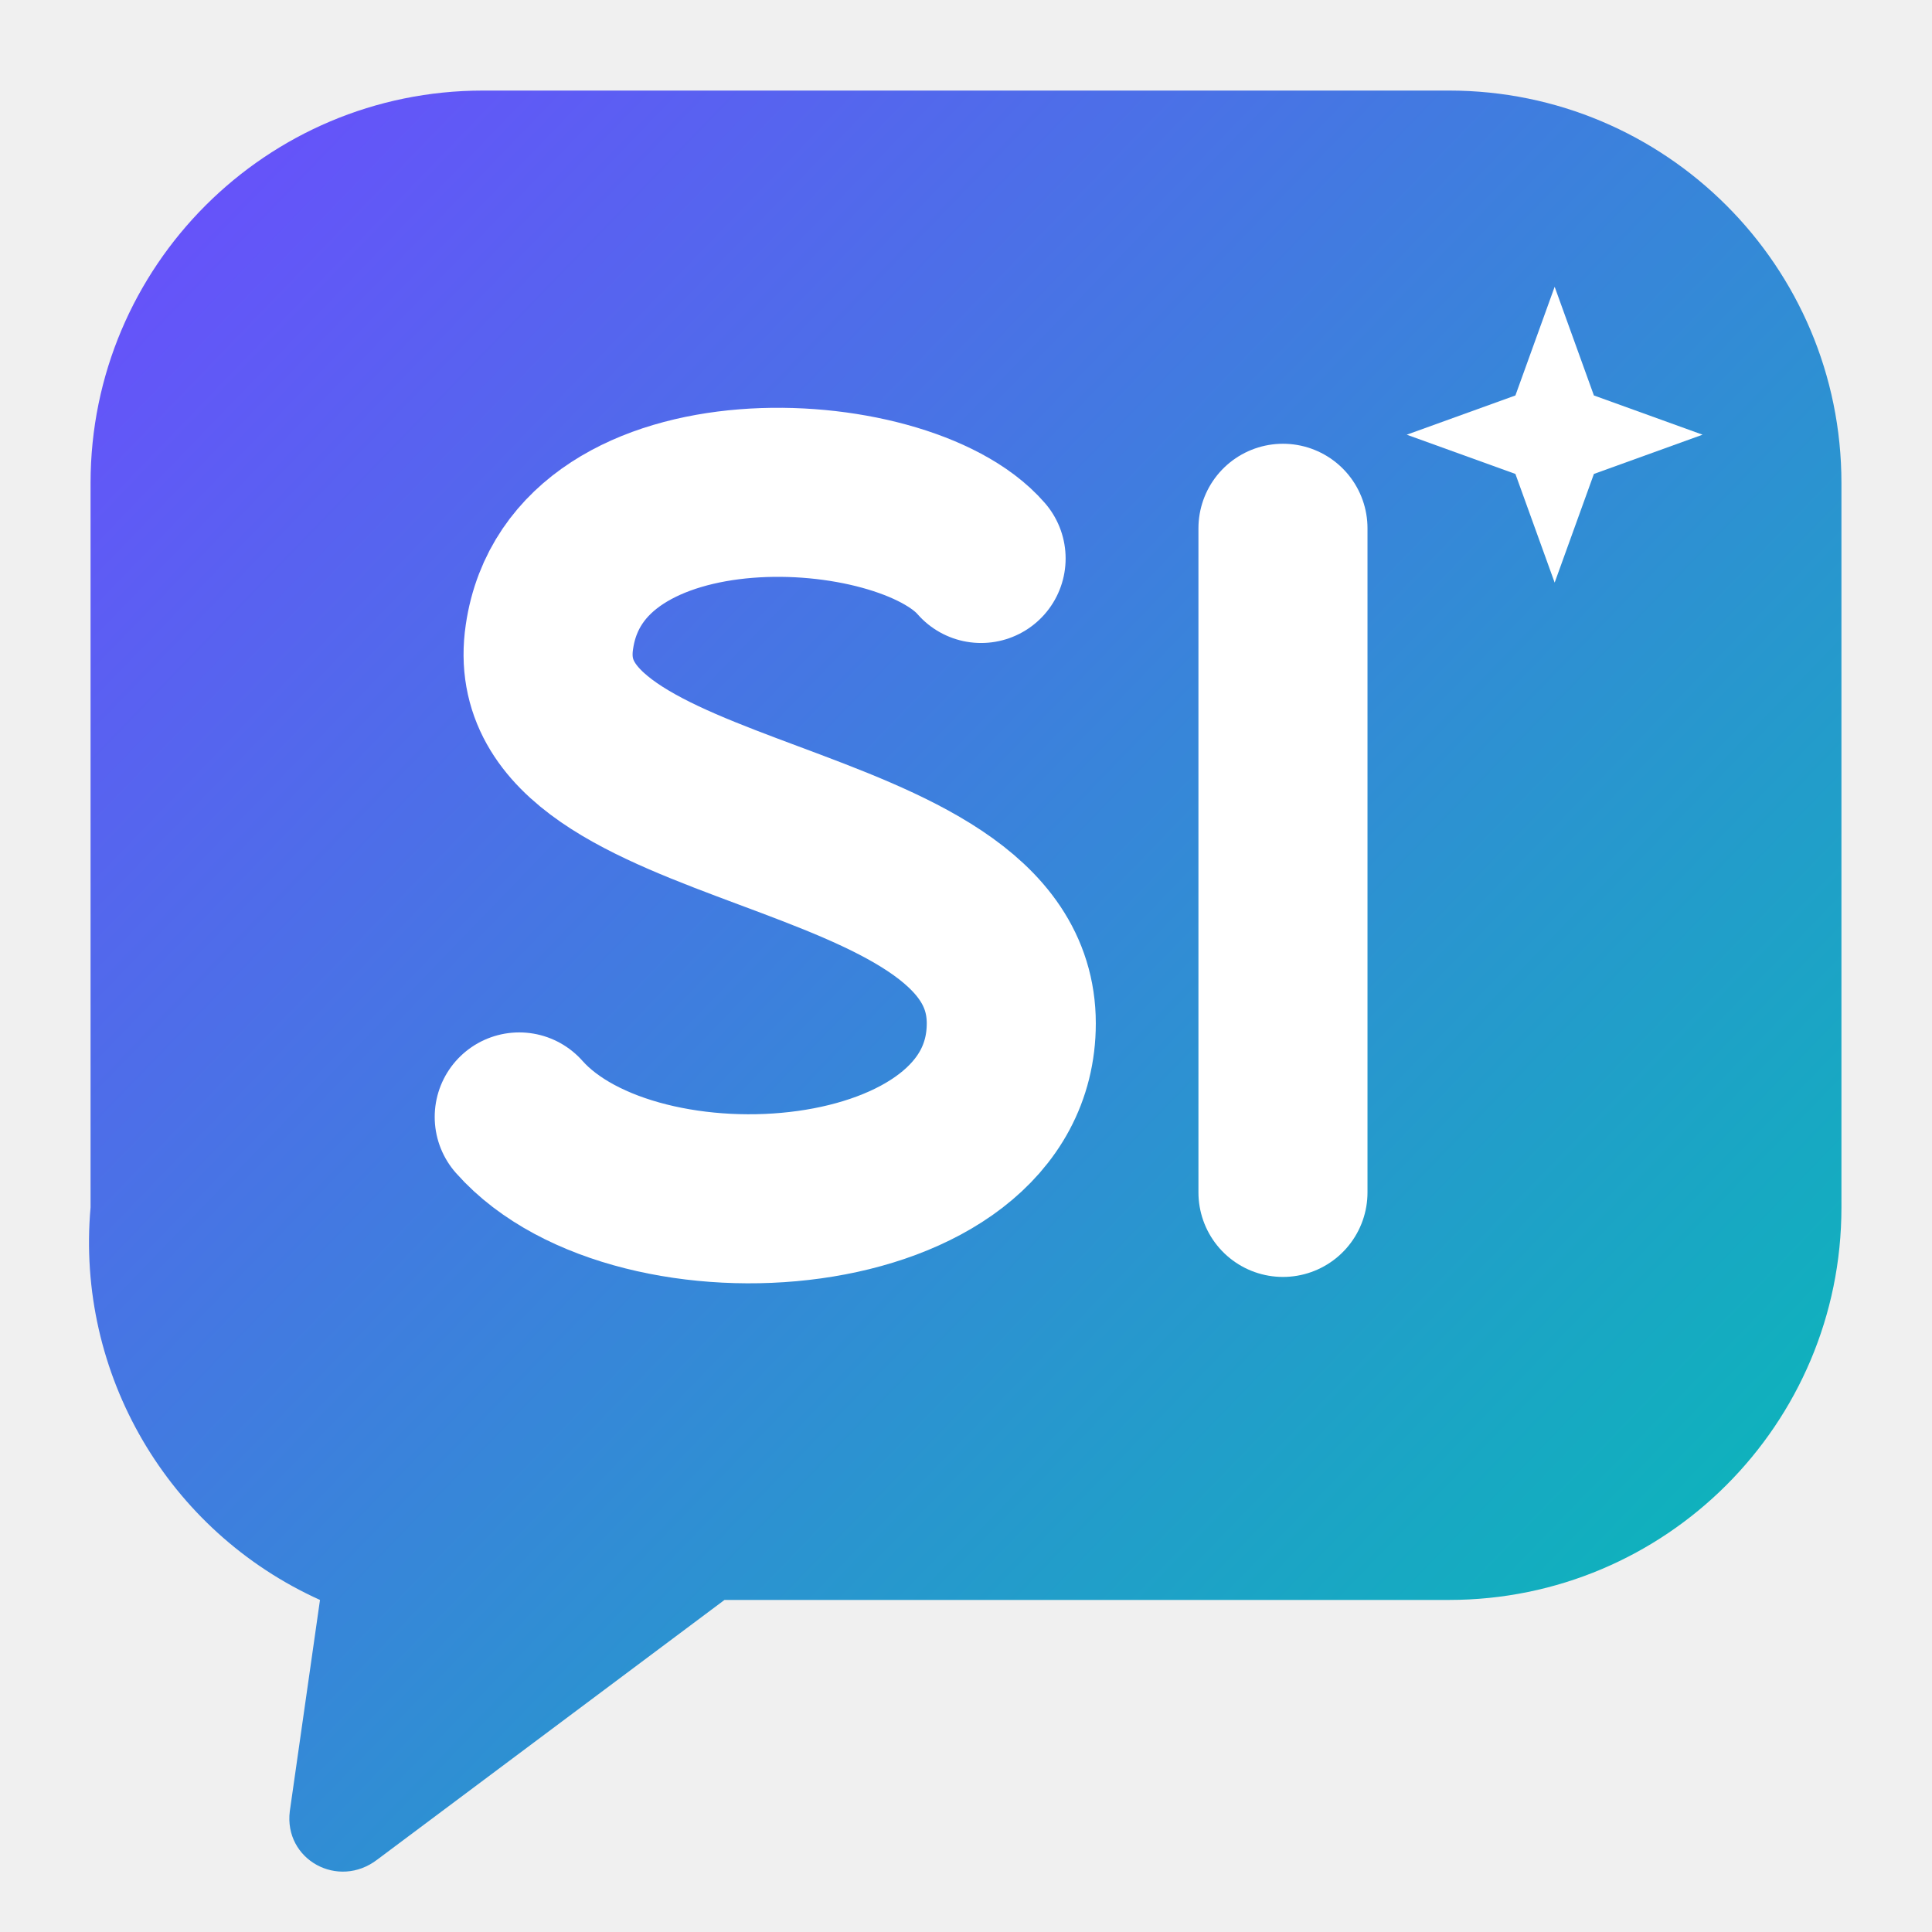
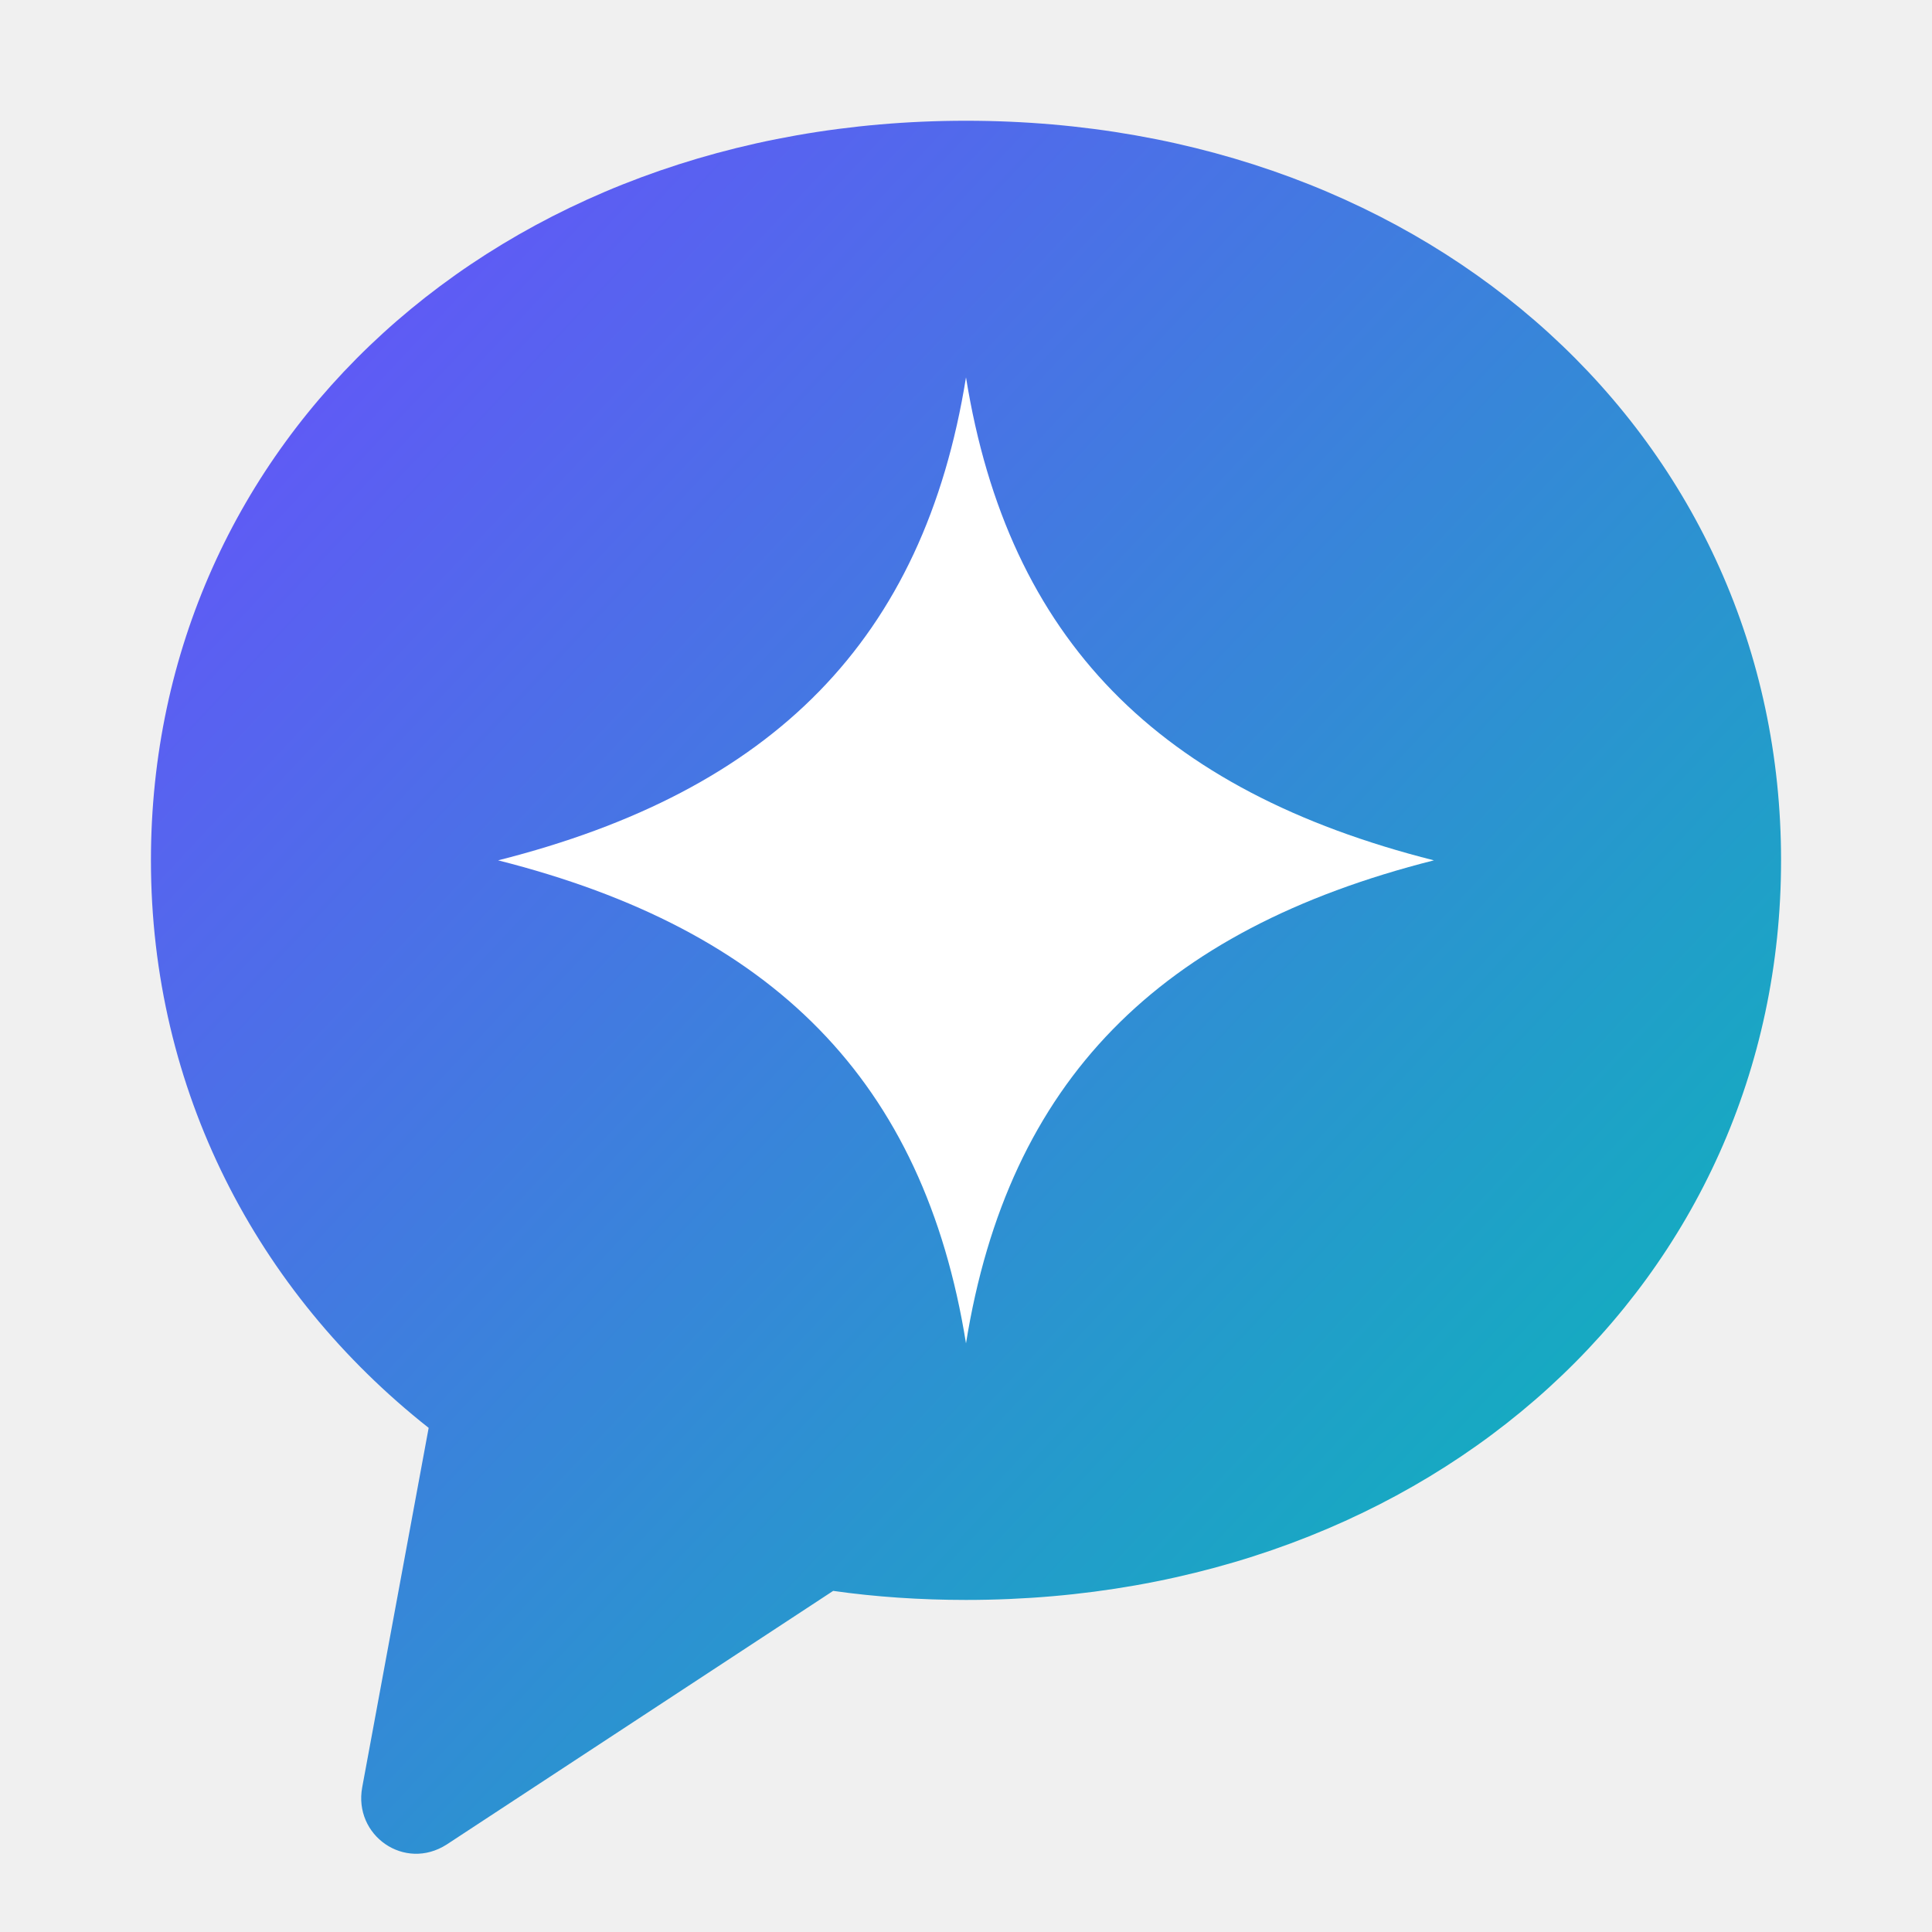
<svg xmlns="http://www.w3.org/2000/svg" viewBox="0 0 64 64">
  <defs>
    <linearGradient id="g" x1="0" y1="0" x2="1" y2="1">
      <stop offset="0" stop-color="#6d4bff" />
      <stop offset="1" stop-color="#00c2b2" />
    </linearGradient>
  </defs>
-   <path d="M16 3h32a13 13 0 0 1 13 13v24a13 13 0 0 1-13 13H24l-11.5 8.6c-1.3 1-3.1 0-2.9-1.6L10.6 53A13 13 0 0 1 3 40V16A13 13 0 0 1 16 3z" fill="url(#g)" />
-   <path d="M32.5 18.5c-2.6-3-13.4-3.6-14.3 2.6-1 6.7 15.3 5.7 15.3 12.8 0 6.6-12.4 7.5-16.3 3.1" fill="none" stroke="#fff" stroke-width="5.6" stroke-linecap="round" stroke-linejoin="round" />
-   <path d="M42.5 17.5v22" stroke="#fff" stroke-width="5.6" stroke-linecap="round" />
-   <path d="M51.5 9.5l1.3 3.6 3.6 1.3-3.6 1.3-1.3 3.6-1.3-3.6-3.6-1.3 3.6-1.3z" fill="#fff" />
+   <path d="M32 4C16.5 4 5 14.6 5 28.5c0 7.6 3.5 14.3 9.2 18.8L12 59.2c-.3 1.6 1.4 2.8 2.8 1.9L27.6 52.7c1.4.2 2.9.3 4.4.3 15.5 0 27-10.6 27-24.5S47.5 4 32 4z" fill="url(#g)" />
+   <path d="M32 12.5c1.4 8.7 6.4 13.7 15.5 16-9.1 2.3-14.1 7.3-15.5 16-1.4-8.7-6.4-13.7-15.5-16 9.1-2.3 14.1-7.3 15.5-16z" fill="#fff" />
</svg>
